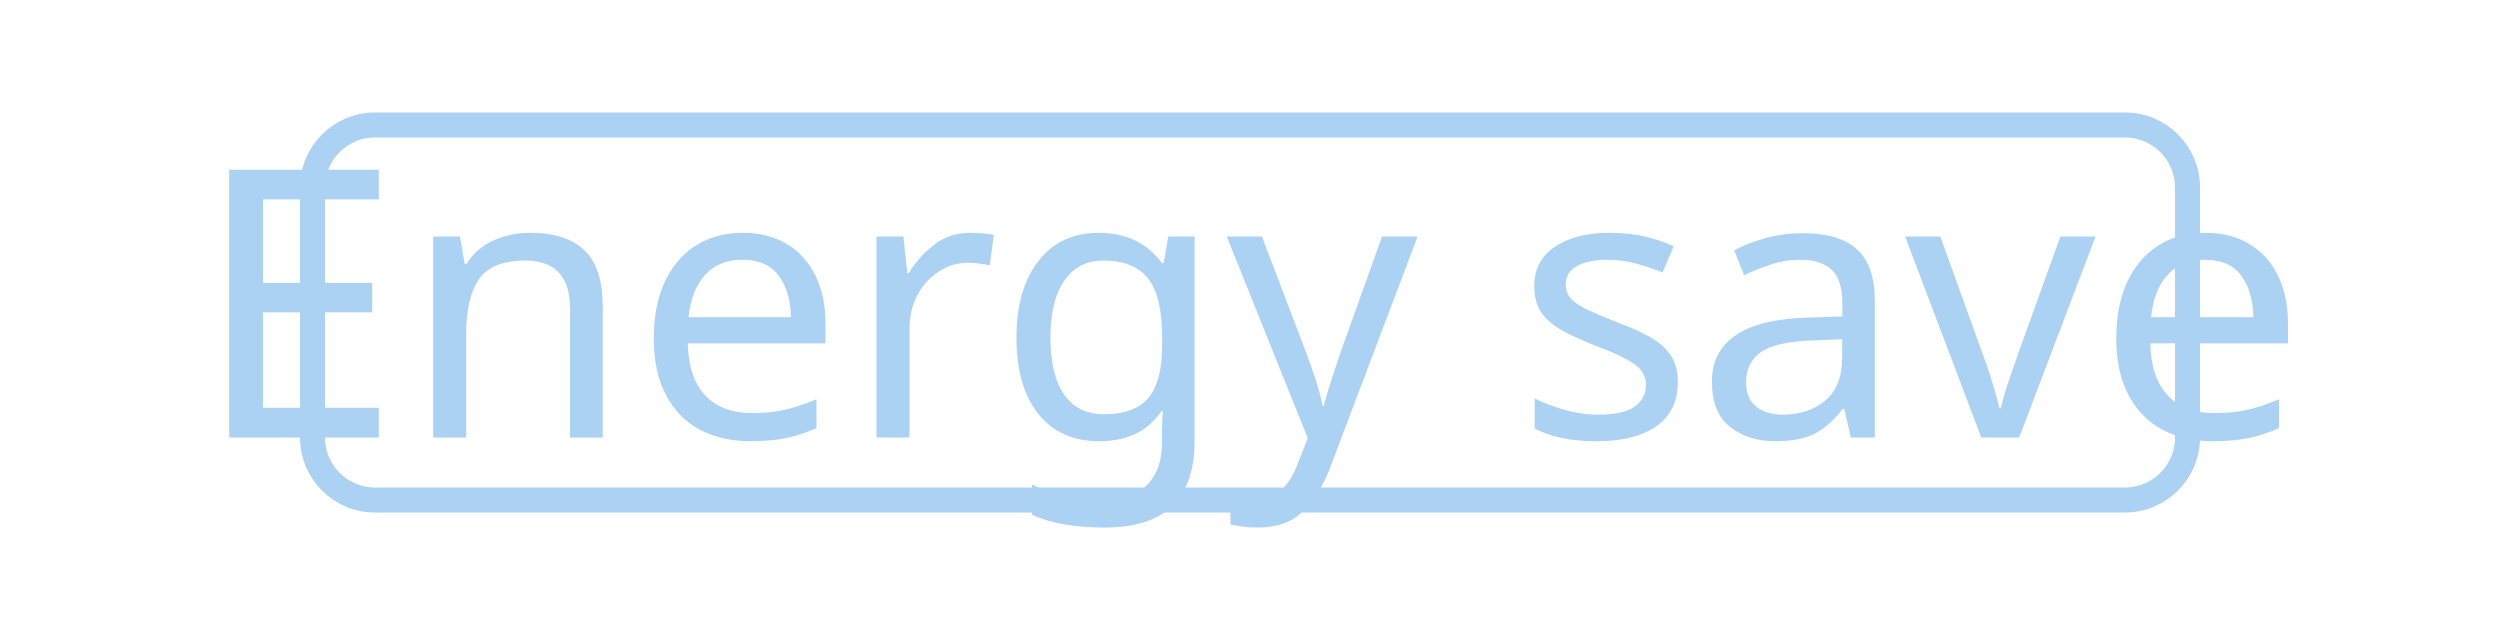
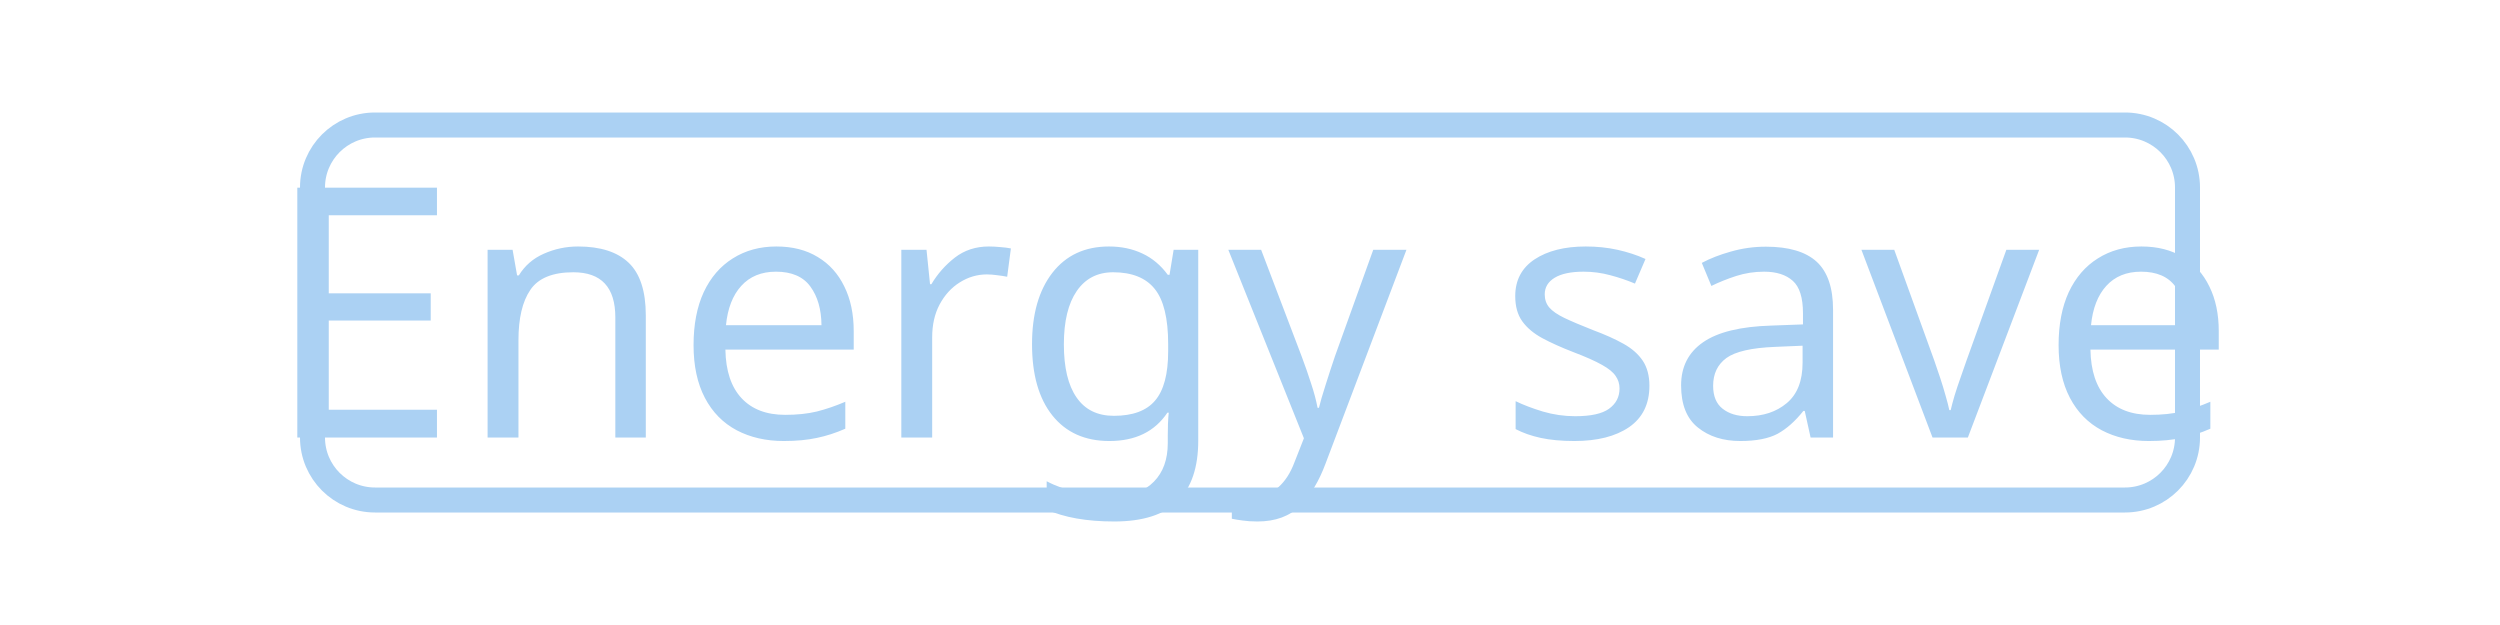
<svg xmlns="http://www.w3.org/2000/svg" width="200" height="50" viewbox="0 0 200 50" preserveAspectRatio="xMidYMid meet" version="1.0">
  <g stroke="#abd1f3" fill="#abd1f3">
    <path d="M30,10 h140 a5,5 0 0 1 5,5 v20 a5,5 0 0 1 -5,5 h-140 a5,5 0 0 1 -5,-5 v-20 a5,5 0 0 1 5,-5 z" stroke-width="2" fill="none" />
-     <text transform="matrix(1 0 0 1 0 0)" xml:space="preserve" text-anchor="middle" font-family="Noto Sans JP" font-size="30" id="svg_11" y="35" x="100" stroke-width="0" stroke="none">Energy save</text>
+     <text transform="matrix(1 0 0 1 0 0)" xml:space="preserve" text-anchor="middle" font-family="Noto Sans JP" font-size="28" id="svg_11" y="35" x="100" stroke-width="0" stroke="none">Energy save</text>
  </g>
</svg>
